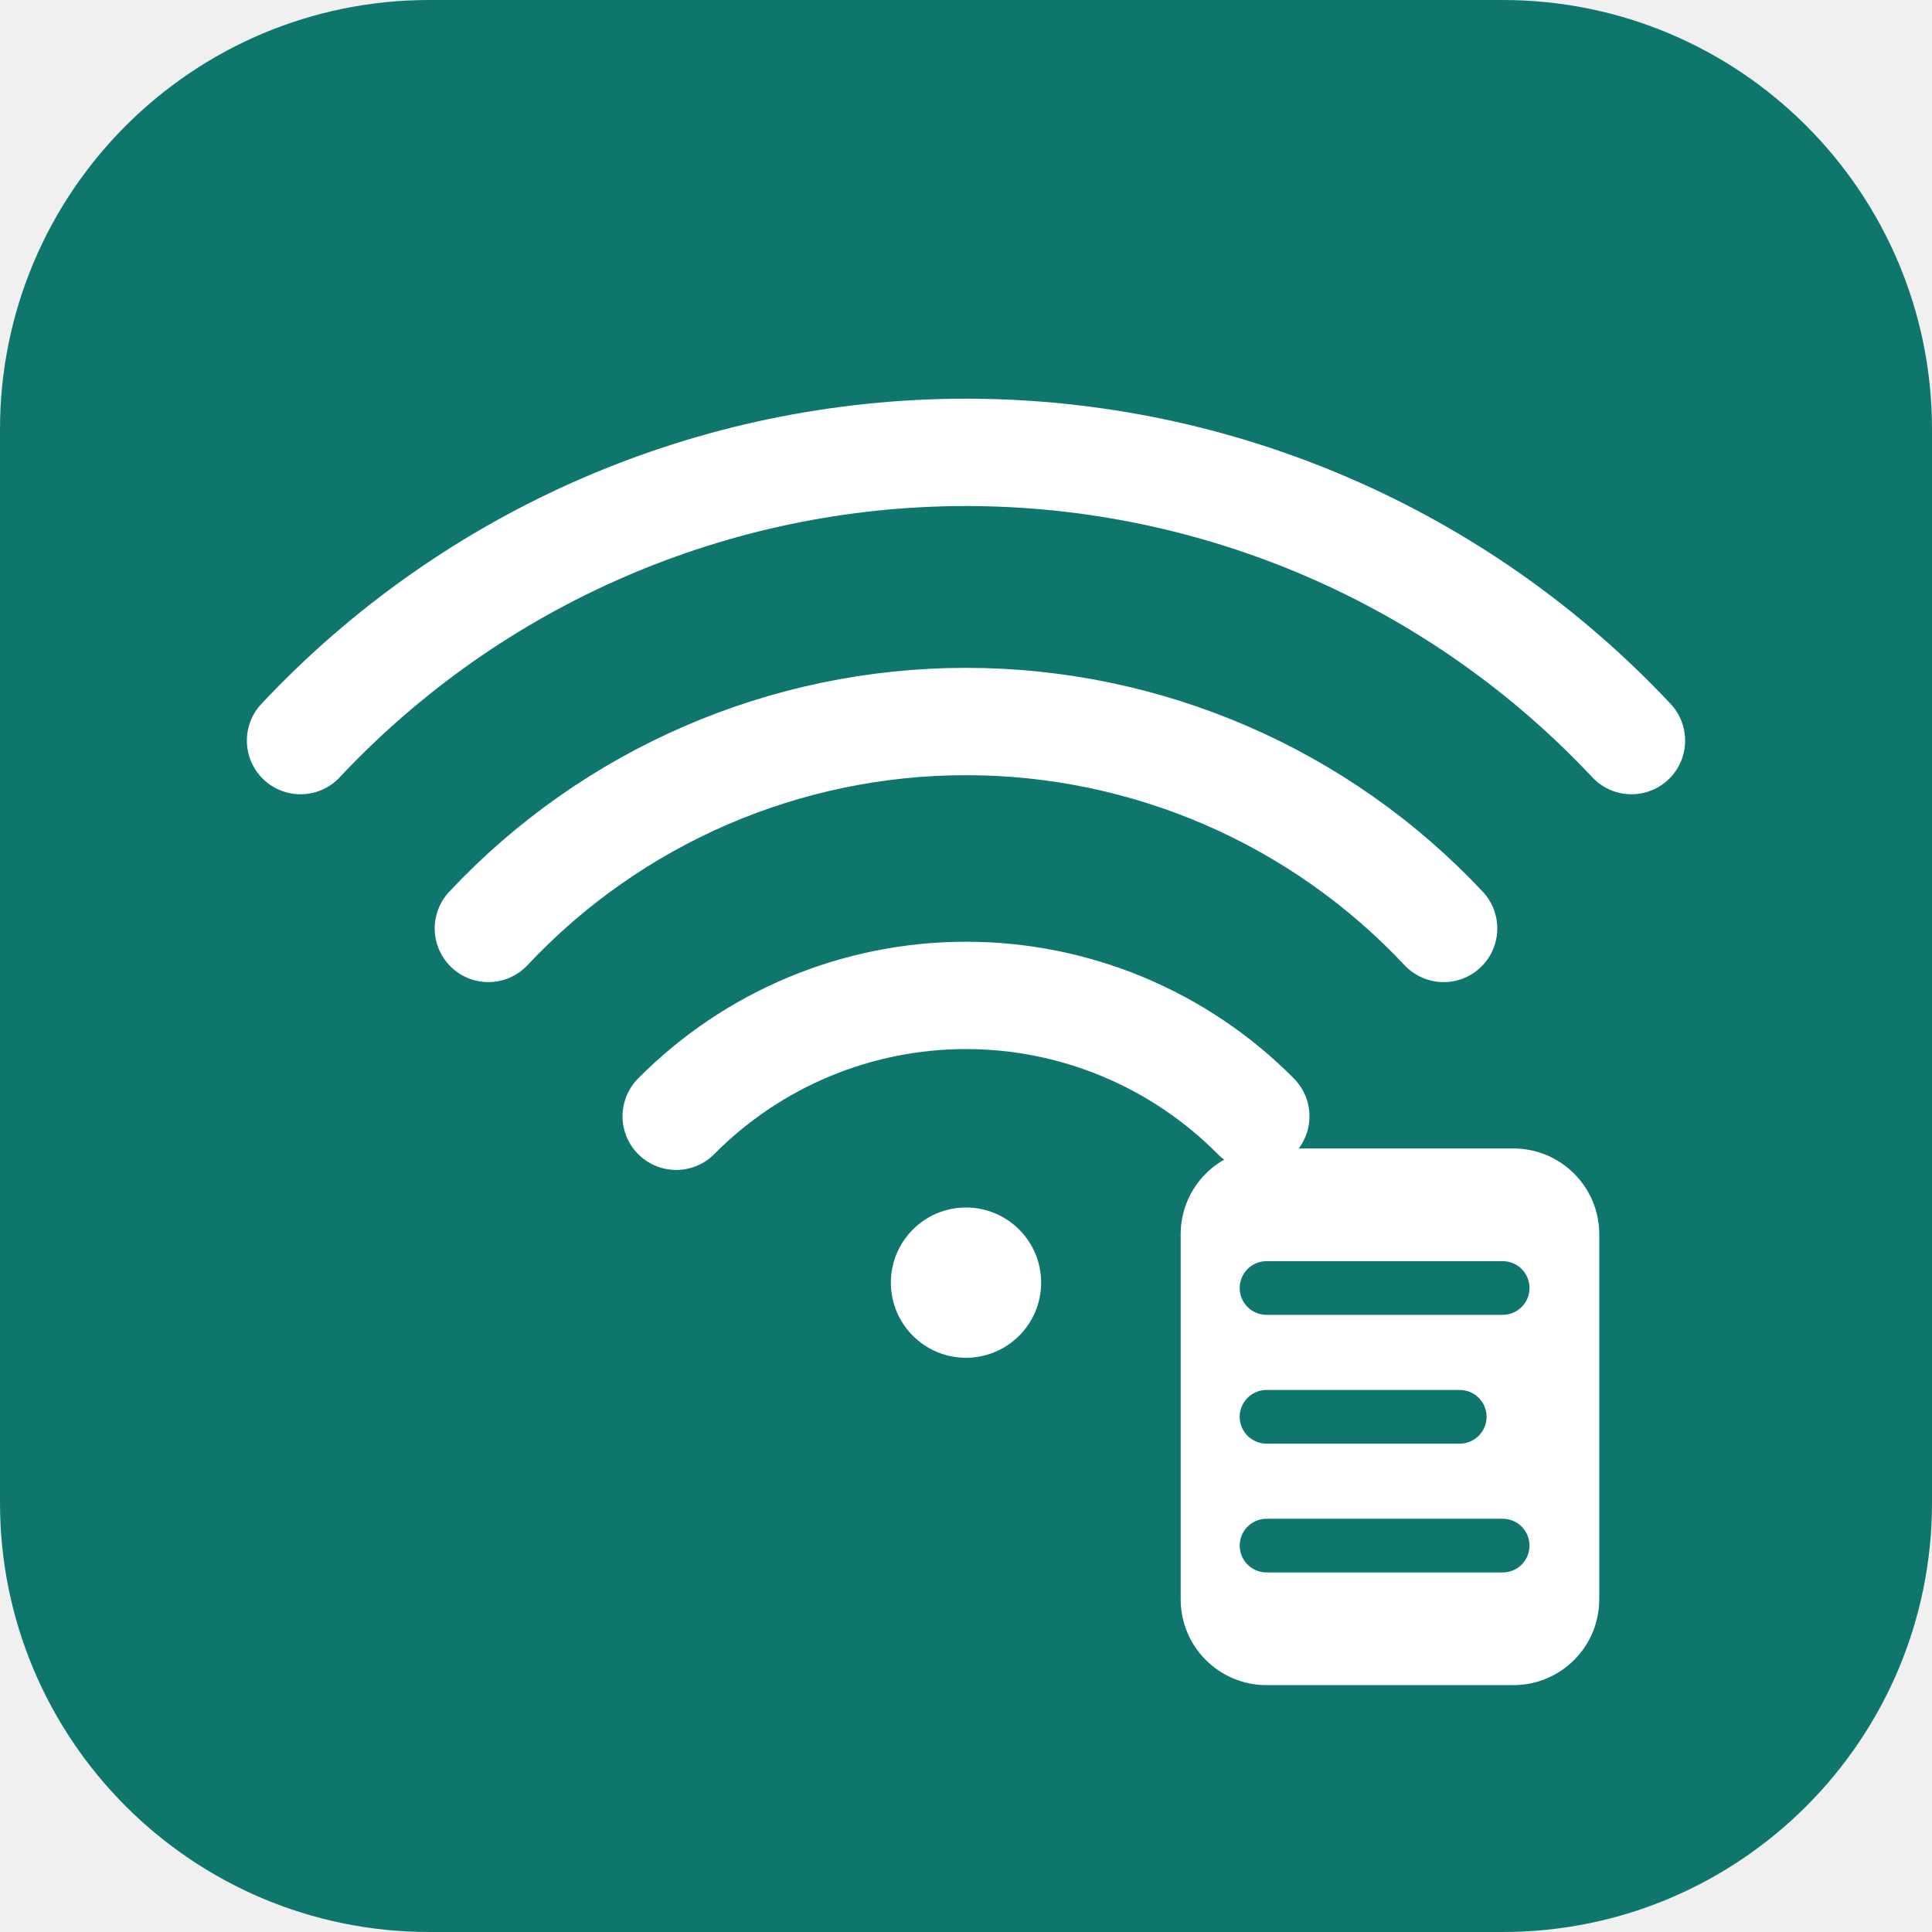
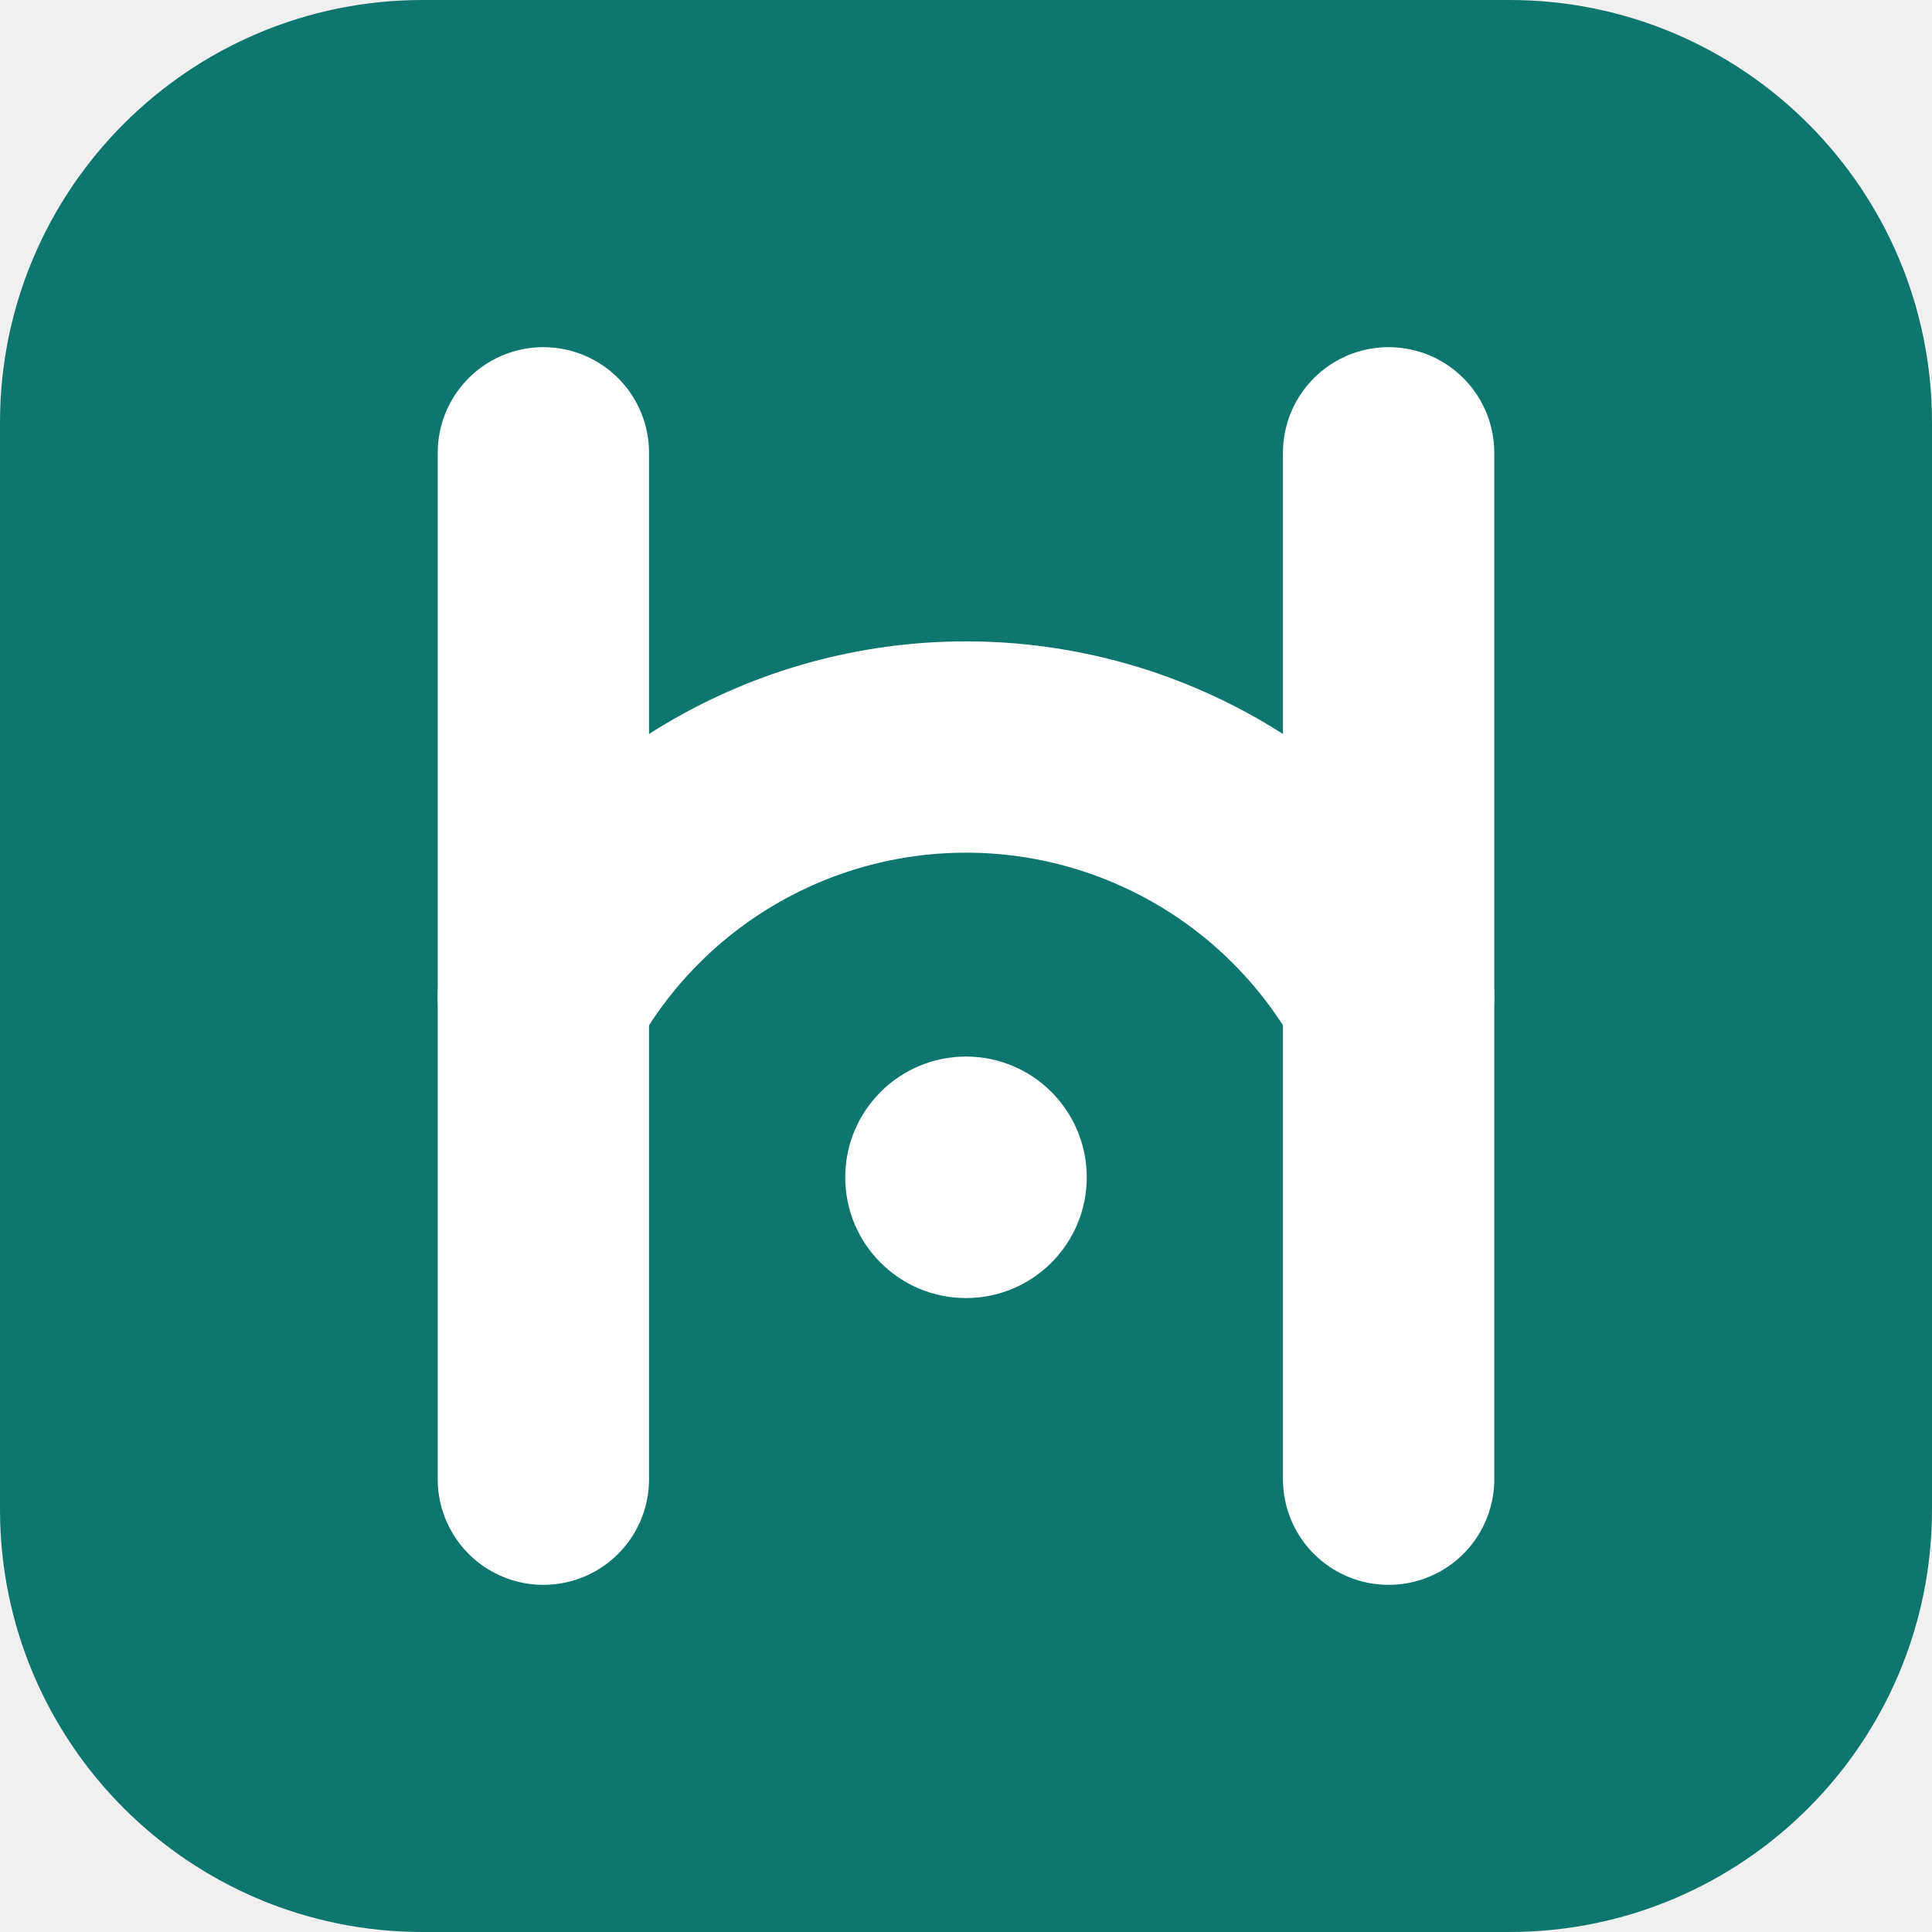
- <svg xmlns="http://www.w3.org/2000/svg" viewBox="0 0 180 180" fill="none">
-   <rect width="180" height="180" rx="40" fill="#0F766E" />
-   <path d="M90 126.5a7 7 0 1 0 0-14 7 7 0 0 0 0 14Z" fill="#FFFFFF" />
-   <path d="M63 104a38 38 0 0 1 54 0" stroke="#FFFFFF" stroke-width="10" stroke-linecap="round" />
-   <path d="M45.5 86.5a61 61 0 0 1 89 0" stroke="#FFFFFF" stroke-width="10" stroke-linecap="round" />
-   <path d="M28 69a85 85 0 0 1 124 0" stroke="#FFFFFF" stroke-width="10" stroke-linecap="round" />
-   <rect x="110" y="107" width="39" height="50" rx="8" fill="#FFFFFF" />
-   <path d="M118 120h22M118 132h18M118 144h22" stroke="#0F766E" stroke-width="5" stroke-linecap="round" />
+ <svg xmlns="http://www.w3.org/2000/svg" viewBox="0 0 64 64" role="img" aria-label="HashiFi">
+   <rect width="64" height="64" rx="14" fill="#0F766E" />
+   <g fill="none" stroke="#FFFFFF" stroke-linecap="round" stroke-width="7">
+     <path d="M18 15v34" />
+     <path d="M46 15v34" />
+     <path d="M18 33a16 16 0 0 1 28 0" />
+   </g>
+   <circle cx="32" cy="39" r="4" fill="#FFFFFF" />
</svg>
